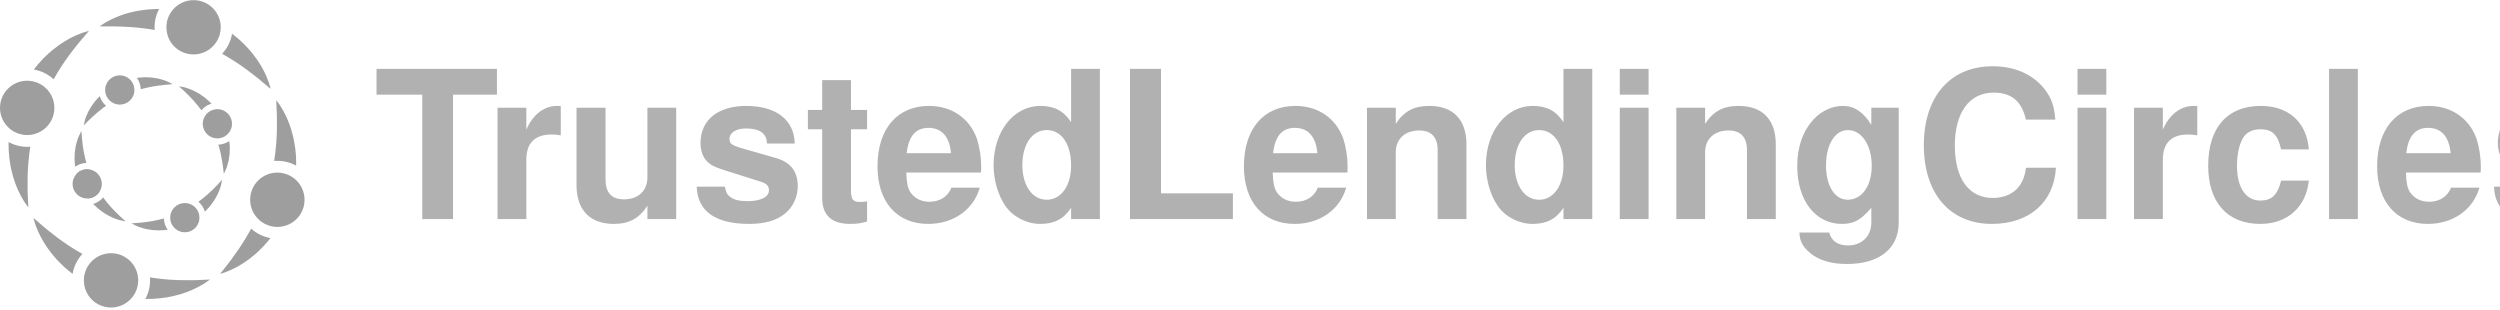
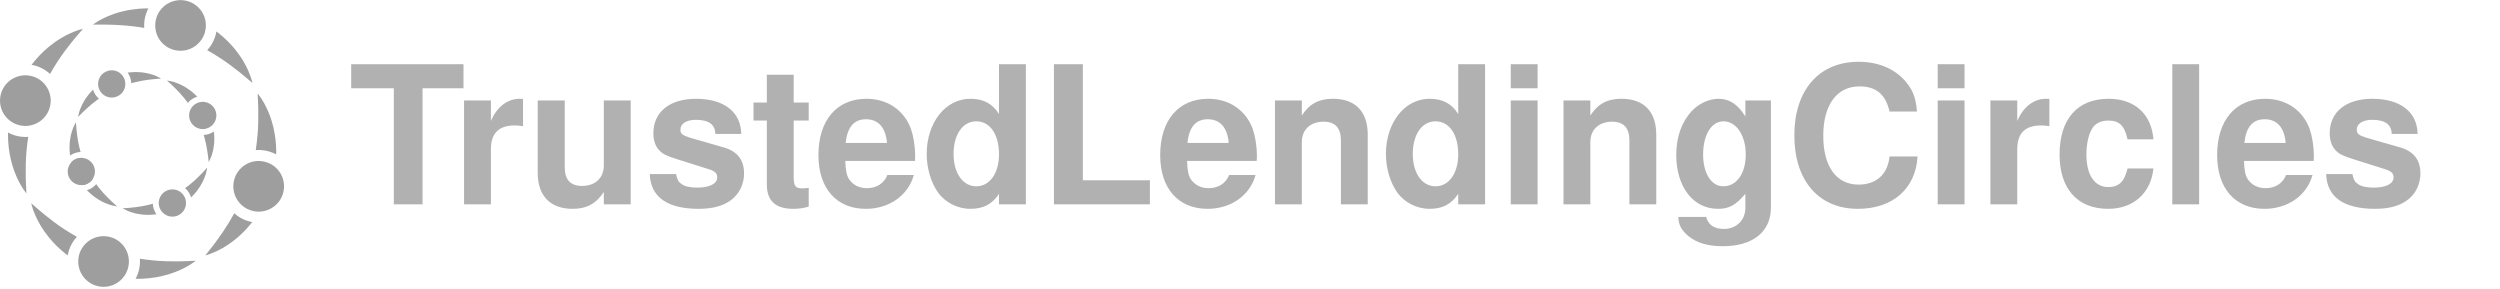
- <svg xmlns="http://www.w3.org/2000/svg" width="194" height="24" viewBox="0 0 194 24">
+ <svg xmlns="http://www.w3.org/2000/svg" width="208" height="24" viewBox="0 0 208 24">
  <g fill="none" fill-rule="evenodd">
    <g fill="#9E9E9E">
      <path d="M7.14 13.197a1.136 1.136 0 0 0-1.444.7 1.133 1.133 0 0 0 1.072 1.505 1.134 1.134 0 0 0 .372-2.205M2.167 13.095c.02-.189.018-.382.044-.58.027-.365.083-.744.14-1.13a3.026 3.026 0 0 1-1.682-.36l-.004.125c0 .124.004.247.007.368.002.06.002.12.005.18l.015.18.03.35c.014.115.028.229.046.34l.025.166.03.162c.021.107.04.213.064.316.053.205.1.403.157.59.064.185.114.363.181.528.07.164.125.32.194.463.07.142.131.275.194.395.066.12.128.23.187.326l.081.137c.027.042.055.079.079.115a7.813 7.813 0 0 0 .238.328l-.006-.185c-.002-.12-.021-.296-.026-.513-.002-.11-.01-.227-.016-.355 0-.13-.006-.269-.01-.417-.004-.295-.005-.625.004-.98l.023-.549M6.724 2.444c-.058.017-.13.038-.212.065-.042.013-.088.026-.135.043l-.148.058c-.105.04-.22.087-.346.141-.124.056-.254.123-.396.192-.141.07-.282.16-.438.247-.154.09-.304.199-.468.306-.16.112-.319.239-.486.369-.082.067-.162.139-.244.21l-.125.11-.122.115c-.082.077-.162.159-.245.24L3.12 4.8 3 4.931l-.115.14c-.077.094-.156.188-.232.286l-.026.037c.576.1 1.11.367 1.538.759.181-.32.36-.635.552-.922.101-.173.22-.325.322-.485.108-.155.215-.304.319-.448.21-.286.413-.545.598-.776.094-.115.184-.22.264-.323.084-.1.163-.188.232-.273.139-.17.257-.294.333-.388l.118-.143s-.062.016-.178.049M13.31 6.483c-.055-.027-.136-.073-.243-.122a3.845 3.845 0 0 0-.179-.08c-.066-.025-.14-.047-.217-.073-.078-.026-.163-.05-.252-.077-.09-.027-.185-.038-.285-.059a9.048 9.048 0 0 0-.316-.051c-.11-.009-.223-.014-.341-.021-.06-.004-.119-.006-.18-.008-.06.001-.121.005-.183.008-.124.005-.25.016-.38.026l-.112.017c.182.257.288.562.3.88.103-.025.206-.047.306-.076.052-.013.104-.029.155-.04l.155-.03c.101-.021.2-.04.298-.063l.283-.042c.092-.014.18-.033.265-.041.085-.01.166-.016.243-.025.077-.01.15-.018.217-.028l.186-.012c.113-.007.205-.02.268-.024l.096-.012s-.028-.018-.084-.047M7.742 7.463c-.06.06-.12.121-.176.182l-.124.135a5.296 5.296 0 0 0-.11.141c-.071.095-.14.185-.204.274a6.94 6.94 0 0 0-.165.274c-.05.09-.102.17-.14.256-.038.087-.075.167-.106.245-.032.077-.062.147-.086.213a3.654 3.654 0 0 0-.052.184c-.03.112-.048.203-.063.263-.014.06-.02.094-.02.094s.027-.022.072-.065c.044-.044.112-.106.192-.19l.132-.138c.051-.045.103-.095.16-.147.057-.051.113-.108.174-.165.06-.058.132-.115.202-.175.071-.06.14-.126.216-.189.08-.06.158-.124.24-.187.041-.032.081-.065.122-.1l.132-.091c.031-.02.062-.043.092-.065a1.634 1.634 0 0 1-.488-.75M10.302 6.46l-.005-.007a1.127 1.127 0 0 0-.133-.198l-.01-.013a1.128 1.128 0 0 0-.858-.393 1.136 1.136 0 0 0-1.13 1.24c.004.04.01.081.018.12l.002.008c.008.038.018.076.03.113l.002.007a1.135 1.135 0 0 0 1.077.78c.471 0 .91-.294 1.073-.762a1.129 1.129 0 0 0-.066-.894M17.241 8.534a1.138 1.138 0 0 0-.465-.06v.001a1.121 1.121 0 0 0-.361.092l-.02.009a1.142 1.142 0 0 0-.39.295l-.013.015a1.14 1.14 0 0 0-.195.347 1.134 1.134 0 0 0 1.072 1.506c.036 0 .07-.002.105-.005l.03-.004.079-.012.026-.005c.07-.015.138-.037.204-.065l.011-.005c.03-.013.06-.028.09-.045a1.129 1.129 0 0 0 .527-.622 1.134 1.134 0 0 0-.7-1.442M15.417 8.283c.065.087.135.172.204.26l.007.01a1.63 1.63 0 0 1 .781-.508l-.098-.104c-.096-.088-.19-.174-.284-.255l-.14-.119a5.946 5.946 0 0 0-.147-.104c-.098-.067-.191-.134-.283-.194a9.091 9.091 0 0 0-.282-.154c-.092-.045-.174-.095-.263-.13-.088-.034-.171-.068-.25-.096-.078-.028-.15-.056-.218-.077a4.183 4.183 0 0 0-.187-.045c-.113-.026-.204-.04-.266-.052a2.065 2.065 0 0 0-.095-.016s.023.025.068.069c.046.042.112.108.2.184l.144.126c.047.05.1.1.154.155.054.054.113.108.173.167.06.057.12.128.184.195l.199.208c.063.077.13.153.197.233l.104.118c.034.042.065.086.098.129M17.793 10.944c-.246.169-.538.27-.848.285l.028.092.048.155c.01.051.022.103.034.153.025.101.048.2.074.297.021.096.034.191.053.282.018.092.04.18.051.264.012.085.022.166.034.242.013.077.023.15.036.217l.019.186c.011.113.027.204.034.266l.015.097s.017-.03.044-.086c.026-.057.068-.14.113-.248.024-.055.05-.115.074-.183.022-.067.042-.14.065-.22.023-.08.044-.165.068-.255.022-.09.03-.187.048-.288.014-.101.029-.208.04-.318.004-.11.005-.224.008-.343v-.18l-.015-.183a6.854 6.854 0 0 0-.023-.232M15.455 16.672l-.003-.013a1.127 1.127 0 0 0-.028-.108l-.005-.014a1.127 1.127 0 0 0-.041-.108l-.003-.005a1.13 1.13 0 0 0-1.034-.668 1.136 1.136 0 0 0-1.13 1.038c-.018.217.027.431.124.619l.005.007c.017.034.037.066.058.097l.01.015c.02.03.042.058.065.086l.01.012a1.133 1.133 0 0 0 1.971-.959M12.715 16.951c-.093.024-.186.044-.276.07l-.16.044c-.054.01-.108.018-.16.03-.105.021-.207.04-.307.064l-.293.042c-.094.014-.186.033-.273.04-.088.01-.17.015-.25.025-.08.009-.154.016-.224.026l-.192.01c-.116.006-.21.017-.275.022l-.1.01s.03.018.087.048c.057.028.14.074.25.125.056.026.117.054.185.082.068.025.143.048.224.074.08.027.168.05.26.078.092.028.19.039.294.06.104.018.212.036.325.051.114.008.231.013.353.02.06.003.122.004.185.006.062-.002.125-.006.189-.01.127-.006.258-.018.391-.03l.065-.01a1.631 1.631 0 0 1-.298-.877M17.166 14.023c-.043.047-.111.114-.19.203l-.129.148c-.051.048-.103.102-.16.157-.056.056-.112.116-.172.177-.06.062-.132.123-.201.188-.072.064-.14.134-.216.202-.08.064-.16.132-.242.2-.041.034-.082.07-.122.106l-.134.098c-.068.049-.134.1-.201.152.24.205.412.474.501.771l.02-.018a9.74 9.74 0 0 0 .267-.287l.125-.141c.038-.05.075-.1.11-.15.071-.098.141-.192.205-.286.058-.098.112-.194.163-.286.048-.094.1-.177.137-.267.037-.09.073-.175.103-.255.03-.08.06-.154.083-.223a3.84 3.84 0 0 0 .048-.19c.028-.116.044-.21.058-.272.012-.063.017-.098.017-.098l-.07.07M9.67 17.105c-.047-.043-.114-.11-.204-.188l-.149-.129-.158-.158c-.056-.056-.117-.112-.178-.171-.062-.06-.124-.132-.19-.2l-.203-.214c-.064-.08-.133-.159-.202-.24a4.214 4.214 0 0 0-.106-.123l-.1-.132c-.055-.077-.114-.15-.173-.227a1.63 1.63 0 0 1-.775.503l.044.049c.097.091.193.181.29.265.048.042.094.084.142.124.05.038.1.074.15.11.099.07.194.138.288.201.098.058.194.111.287.161.094.048.178.1.268.136.091.036.176.072.256.101.08.03.154.058.223.081.07.02.133.034.191.047.116.028.21.043.273.056.063.012.098.017.098.017l-.071-.07" />
      <path d="M7.715 14.893a3.125 3.125 0 0 1-.124-.203c-.13-.2-.234-.42-.35-.632-.096-.22-.205-.437-.284-.663a3.55 3.55 0 0 1-.095-.257 1.14 1.14 0 0 0-.923.356c.02.075.043.15.066.224.071.273.195.532.306.795.14.25.269.505.441.729l.111.156c.343-.03.66-.213.852-.505M5.826 12.916l.004.023c.252-.178.554-.283.874-.295-.02-.082-.04-.162-.063-.241l-.044-.16-.031-.159c-.023-.104-.043-.207-.066-.307-.018-.1-.028-.197-.045-.291-.014-.095-.034-.186-.042-.273-.01-.087-.016-.17-.026-.25-.01-.079-.017-.153-.027-.223l-.012-.191c-.006-.117-.018-.21-.023-.275a39.83 39.83 0 0 0-.012-.1s-.017.03-.046.087c-.028.058-.074.141-.124.252a3.913 3.913 0 0 0-.081.184c-.025.069-.047.144-.073.224-.026.081-.05.168-.077.26-.026.092-.037.191-.057.294a8.556 8.556 0 0 0-.05.326c-.007.113-.01.23-.017.351-.003.06-.004.123-.005.185l.01.189c.008.127.02.258.033.39M4.009 7.451a2.1 2.1 0 0 0-.29-.441l.001-.002c-.015-.019-.032-.036-.048-.054l-.007-.008a2.104 2.104 0 0 0-.209-.198l-.008-.007a2.168 2.168 0 0 0-.102-.078l-.018-.012a2.056 2.056 0 0 0-.364-.207l-.016-.006a2.011 2.011 0 0 0-.115-.046l-.017-.006a2.1 2.1 0 0 0-.27-.077l-.009-.001a2.017 2.017 0 0 0-.262-.037l-.029-.003a2.03 2.03 0 0 0-.134-.005h-.003c-.31 0-.623.069-.92.213a2.106 2.106 0 0 0 .541 3.967l.031.005c.047.008.095.015.143.02l.036.003c.057.005.114.008.172.008h.005c.065 0 .13-.004.196-.01l.015-.001c.064-.007.129-.017.193-.03l.011-.002a2.106 2.106 0 0 0 1.476-2.984M16.889 3.09l.016-.032c.028-.056.054-.113.077-.171l.014-.038c.012-.031.023-.062.033-.094l.02-.07a2.182 2.182 0 0 0 .08-.515 2.093 2.093 0 0 0-.21-.975 2.11 2.11 0 0 0-3.651-.249l-.02.03a2.14 2.14 0 0 0-.196.387l-.002.006c-.04.107-.072.216-.095.328l-.003.013a2.12 2.12 0 0 0-.03.217l-.001.007a2.09 2.09 0 0 0 .03.583 2.098 2.098 0 0 0 2.071 1.706 2.104 2.104 0 0 0 1.354-.495c.156-.131.29-.282.4-.447l.007-.01c.039-.06.074-.12.106-.181M20.958 6.726a6.17 6.17 0 0 0-.061-.207c-.013-.04-.025-.085-.041-.131a8.978 8.978 0 0 0-.189-.481c-.053-.12-.117-.248-.183-.386-.067-.138-.152-.276-.236-.427-.085-.15-.19-.297-.292-.458-.108-.156-.229-.311-.353-.475-.064-.08-.133-.158-.202-.24a5.004 5.004 0 0 0-.215-.24c-.074-.081-.152-.16-.23-.24l-.248-.236-.127-.12-.134-.113c-.09-.076-.181-.153-.275-.229-.054-.042-.11-.083-.167-.125a3.014 3.014 0 0 1-.767 1.556c.35.202.693.397 1.005.608.167.1.315.214.47.314l.435.31c.277.205.53.401.755.58.112.09.214.178.315.255.096.08.183.157.266.224.166.134.288.248.38.32l.14.114s-.014-.06-.046-.173M12.16 1.126c.052-.148.114-.29.186-.427h-.294l-.174.01-.342.02a9.626 9.626 0 0 0-.651.08c-.105.017-.208.033-.309.053-.2.044-.394.085-.577.134-.182.056-.356.1-.518.16-.162.062-.316.112-.456.174-.14.063-.271.118-.39.176-.12.06-.227.117-.323.17l-.136.075c-.041.025-.078.05-.114.073a7.11 7.11 0 0 0-.18.118l-.147.102.18.004c.116.003.29-.007.5-.001h.346c.127.006.261.006.405.009l.455.016.496.028c.173.015.35.026.533.043.183.025.37.032.562.064.257.027.52.07.787.118a3.014 3.014 0 0 1 .161-1.2M21.682 12.482c.462.024.902.15 1.296.366l.005-.265c-.002-.12-.008-.24-.012-.358-.002-.06-.003-.118-.007-.177l-.017-.174c-.01-.114-.022-.228-.033-.34a9.615 9.615 0 0 0-.107-.65c-.021-.104-.041-.207-.065-.307-.053-.2-.1-.391-.158-.572-.064-.18-.115-.354-.182-.513-.069-.16-.125-.312-.193-.45-.069-.138-.13-.267-.192-.383a8.665 8.665 0 0 0-.185-.317l-.08-.132-.078-.112a7.654 7.654 0 0 0-.125-.175l-.11-.143.005.18c.001.116.019.29.022.5.002.107.01.222.014.347 0 .127.006.262.009.406.003.288.004.61-.005.954l-.02.536c-.019.184-.018.372-.042.565-.026.386-.085.788-.142 1.199l-.004.023c.134-.012.27-.015.406-.008M23.422 14.582a2.099 2.099 0 0 0-.946-.96l-.011-.005a2.1 2.1 0 0 0-.13-.06l-.046-.018a2.159 2.159 0 0 0-.26-.082l-.056-.014a2.098 2.098 0 0 0-.329-.045h-.01l-.034-.001c-.026-.001-.051-.003-.077-.003a2.106 2.106 0 0 0-1.036 3.942l.007.004.085.045.034.016a2.122 2.122 0 0 0 .475.162l.024.005c.034.007.067.013.101.018l.056.007.07.007.065.005.012.001h.022c.03.002.058.004.088.004l.053-.002h.002a2.106 2.106 0 0 0 1.841-3.026M19.491 17.741a18.726 18.726 0 0 1-.974 1.599c-.195.285-.384.545-.555.778-.086.115-.17.22-.244.324-.078.1-.152.19-.216.275-.128.17-.238.297-.308.392l-.109.144s.06-.016.172-.052c.057-.018.125-.04.206-.07a8.398 8.398 0 0 0 .606-.254c.119-.057.244-.126.38-.197.136-.073.271-.163.42-.252.147-.092.29-.201.448-.31.152-.115.305-.24.464-.372.078-.068.154-.14.233-.211.08-.072.157-.147.234-.225.078-.077.154-.158.232-.24l.227-.257.115-.132a280.291 280.291 0 0 0 .161-.205 2.999 2.999 0 0 1-1.492-.735M10.312 23.01a2.132 2.132 0 0 0 .412-1.264v-.05c0-.035-.003-.07-.006-.106 0-.015-.003-.031-.004-.047a2.12 2.12 0 0 0-.026-.176l-.004-.025h-.001a2.099 2.099 0 0 0-2.068-1.692 2.106 2.106 0 0 0-2.1 1.941v.008c-.028.36.034.73.203 1.078a2.11 2.11 0 0 0 3.594.333M5.757 20.767c.14-.401.357-.761.638-1.064-.339-.194-.67-.383-.973-.588-.172-.102-.324-.222-.485-.325-.154-.108-.302-.217-.446-.321a24.57 24.57 0 0 1-.774-.603c-.114-.094-.218-.185-.321-.266-.099-.084-.187-.164-.272-.234-.169-.14-.293-.258-.386-.335a95.95 95.95 0 0 1-.143-.118s.015.062.048.178c.016.058.037.13.064.213.013.041.026.087.043.134l.056.149c.04.105.086.22.14.346.055.124.12.254.19.397.07.142.157.283.244.439.088.154.197.305.303.47.112.16.238.32.367.488.066.082.138.162.21.245l.108.125.115.122c.077.083.158.164.24.247l.256.24.132.122.14.116c.093.078.187.157.285.233l.097.072c.028-.162.07-.323.124-.482M16.101 21.7c-.12.002-.297.02-.514.023-.11.002-.227.01-.355.014-.131 0-.27.005-.418.008-.296.002-.626.001-.98-.01l-.55-.026c-.19-.02-.384-.02-.582-.048a14.57 14.57 0 0 1-1.066-.137 3.01 3.01 0 0 1-.356 1.672l.046.001c.123.002.247-.002.368-.004l.181-.004.18-.014.35-.028a9.978 9.978 0 0 0 .508-.067l.163-.03c.107-.02.213-.04.316-.062.206-.051.404-.097.591-.153.187-.063.365-.112.53-.178.166-.068.323-.123.466-.191.143-.069.276-.13.396-.192.121-.065.231-.126.328-.184l.138-.08c.042-.027.08-.054.115-.079.072-.048.132-.09.181-.126l.15-.109-.186.004" />
    </g>
    <text fill="#B1B1B1" font-family="NimbusSan-Bol, Nimbus Sans" font-size="16" font-weight="bold" transform="translate(-4 -4)">
      <tspan x="33" y="21">TrustedLendingCircles</tspan>
    </text>
  </g>
</svg>
